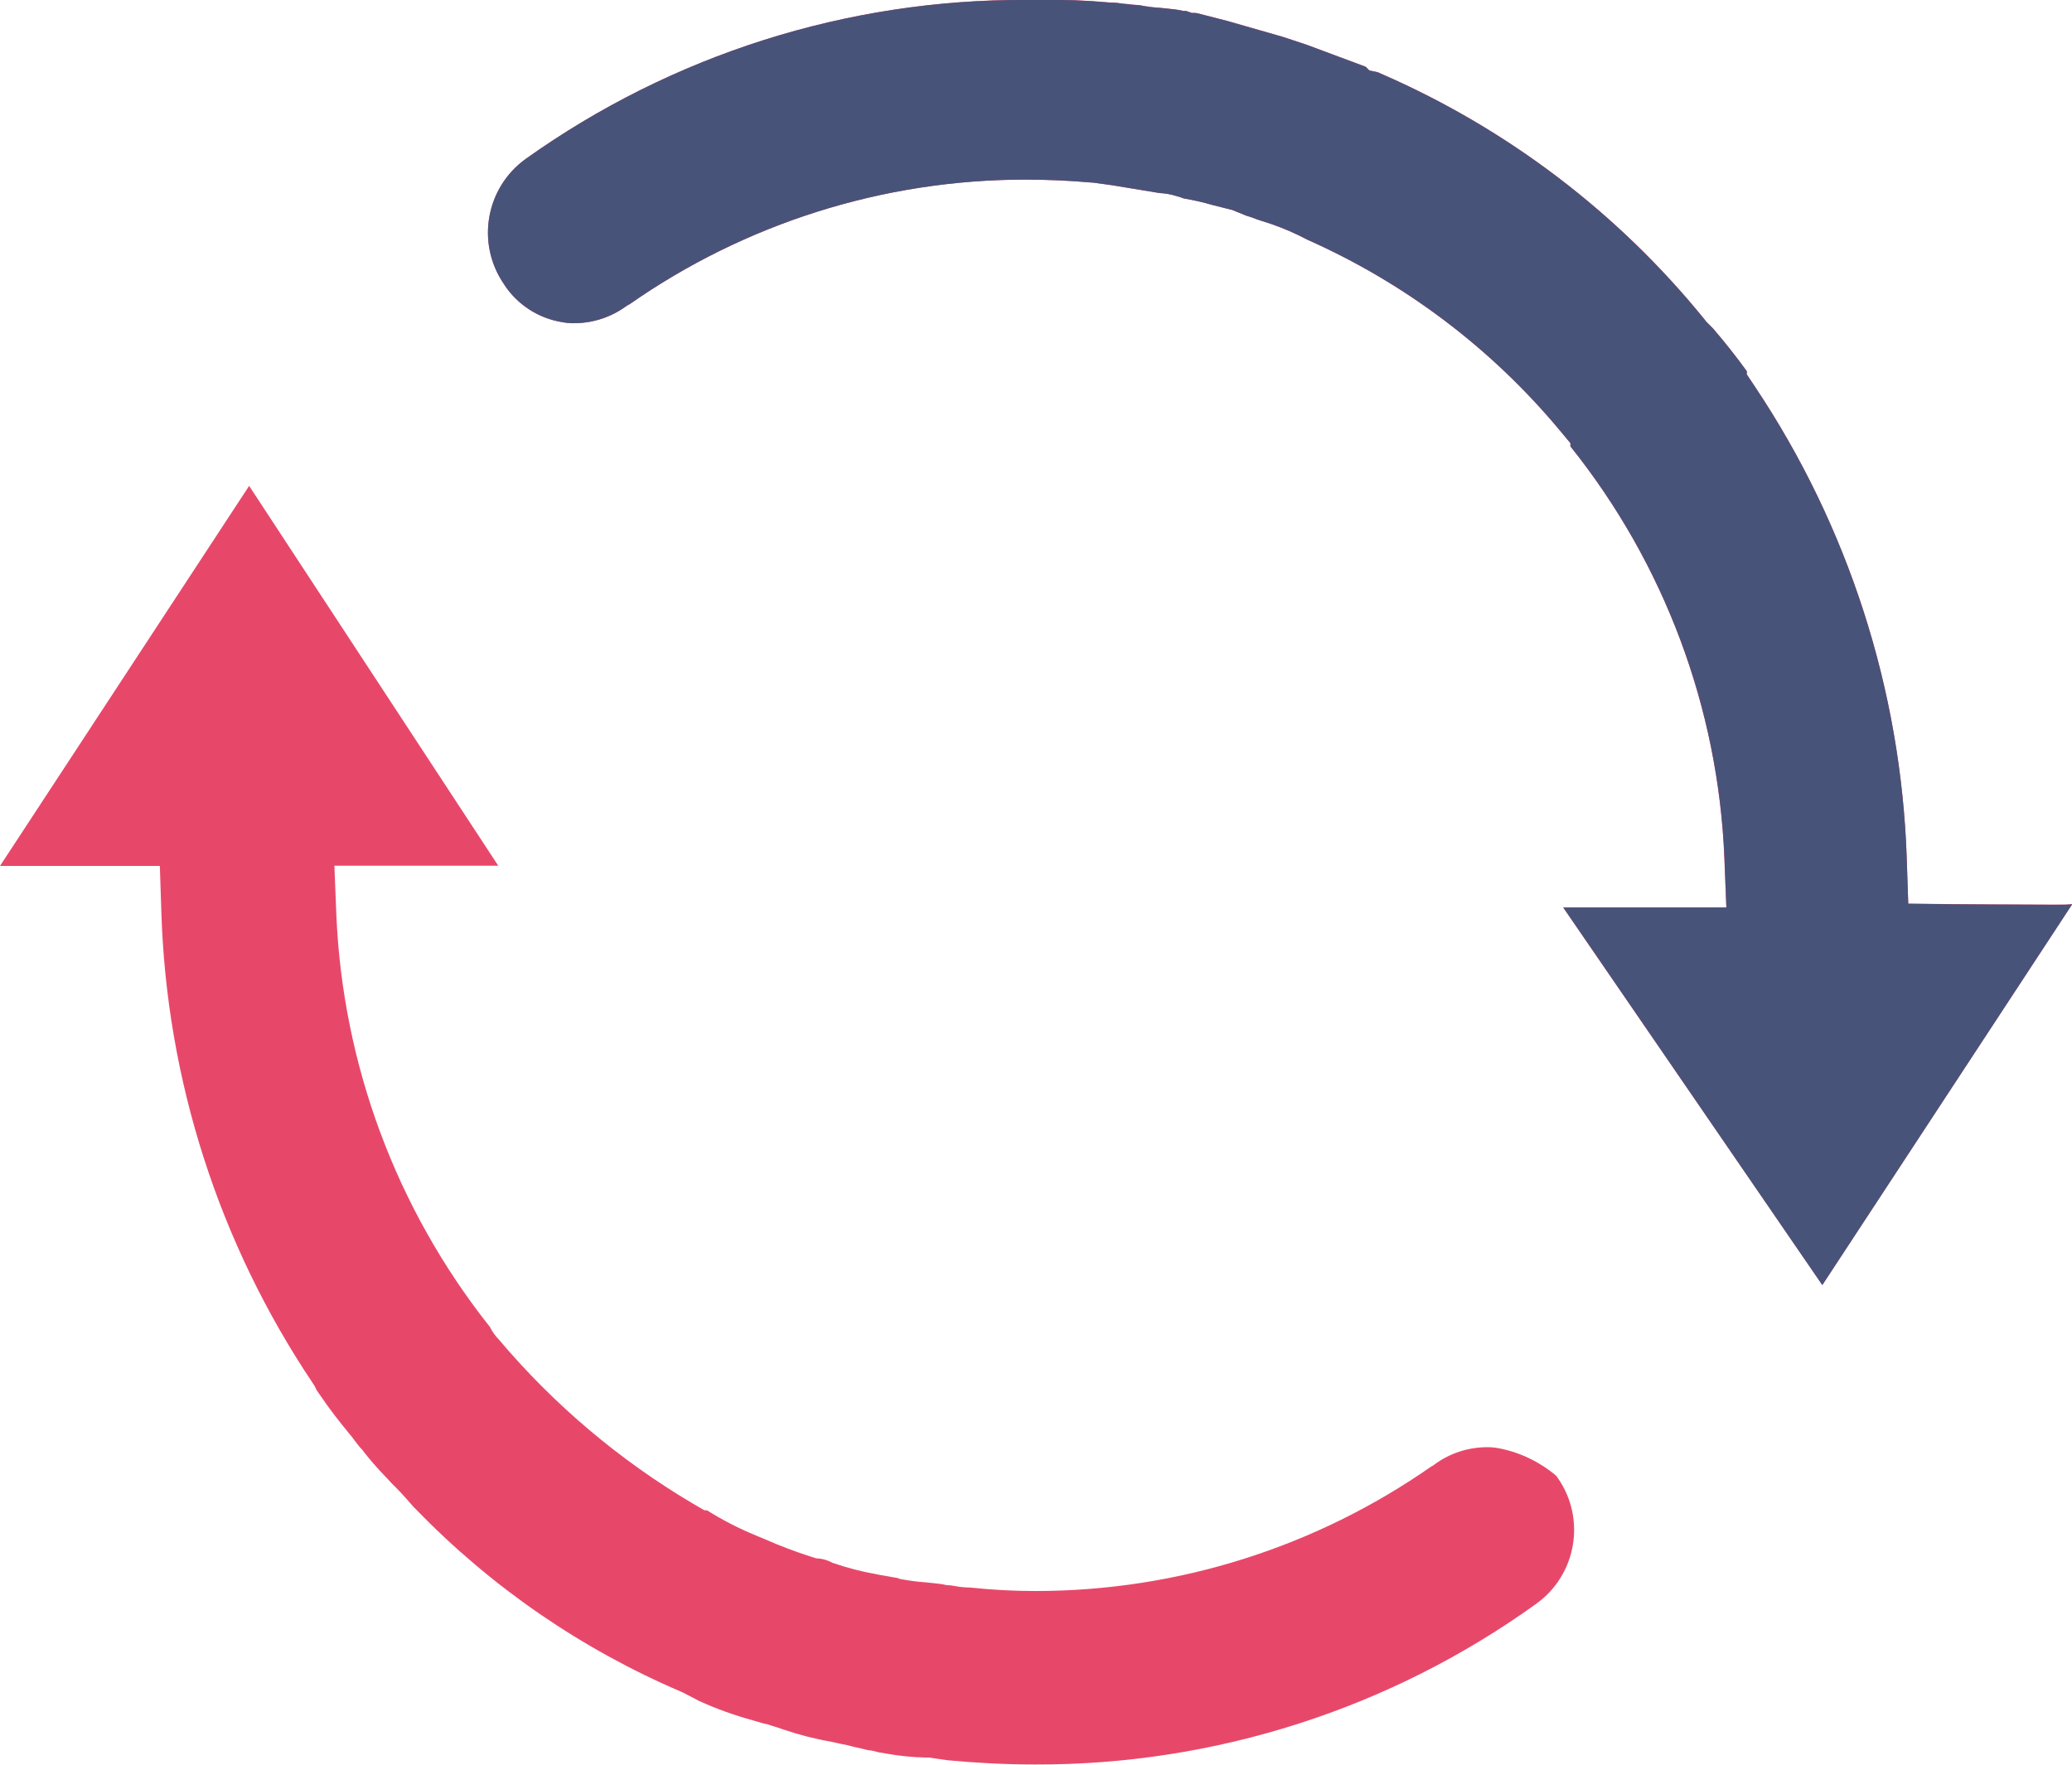
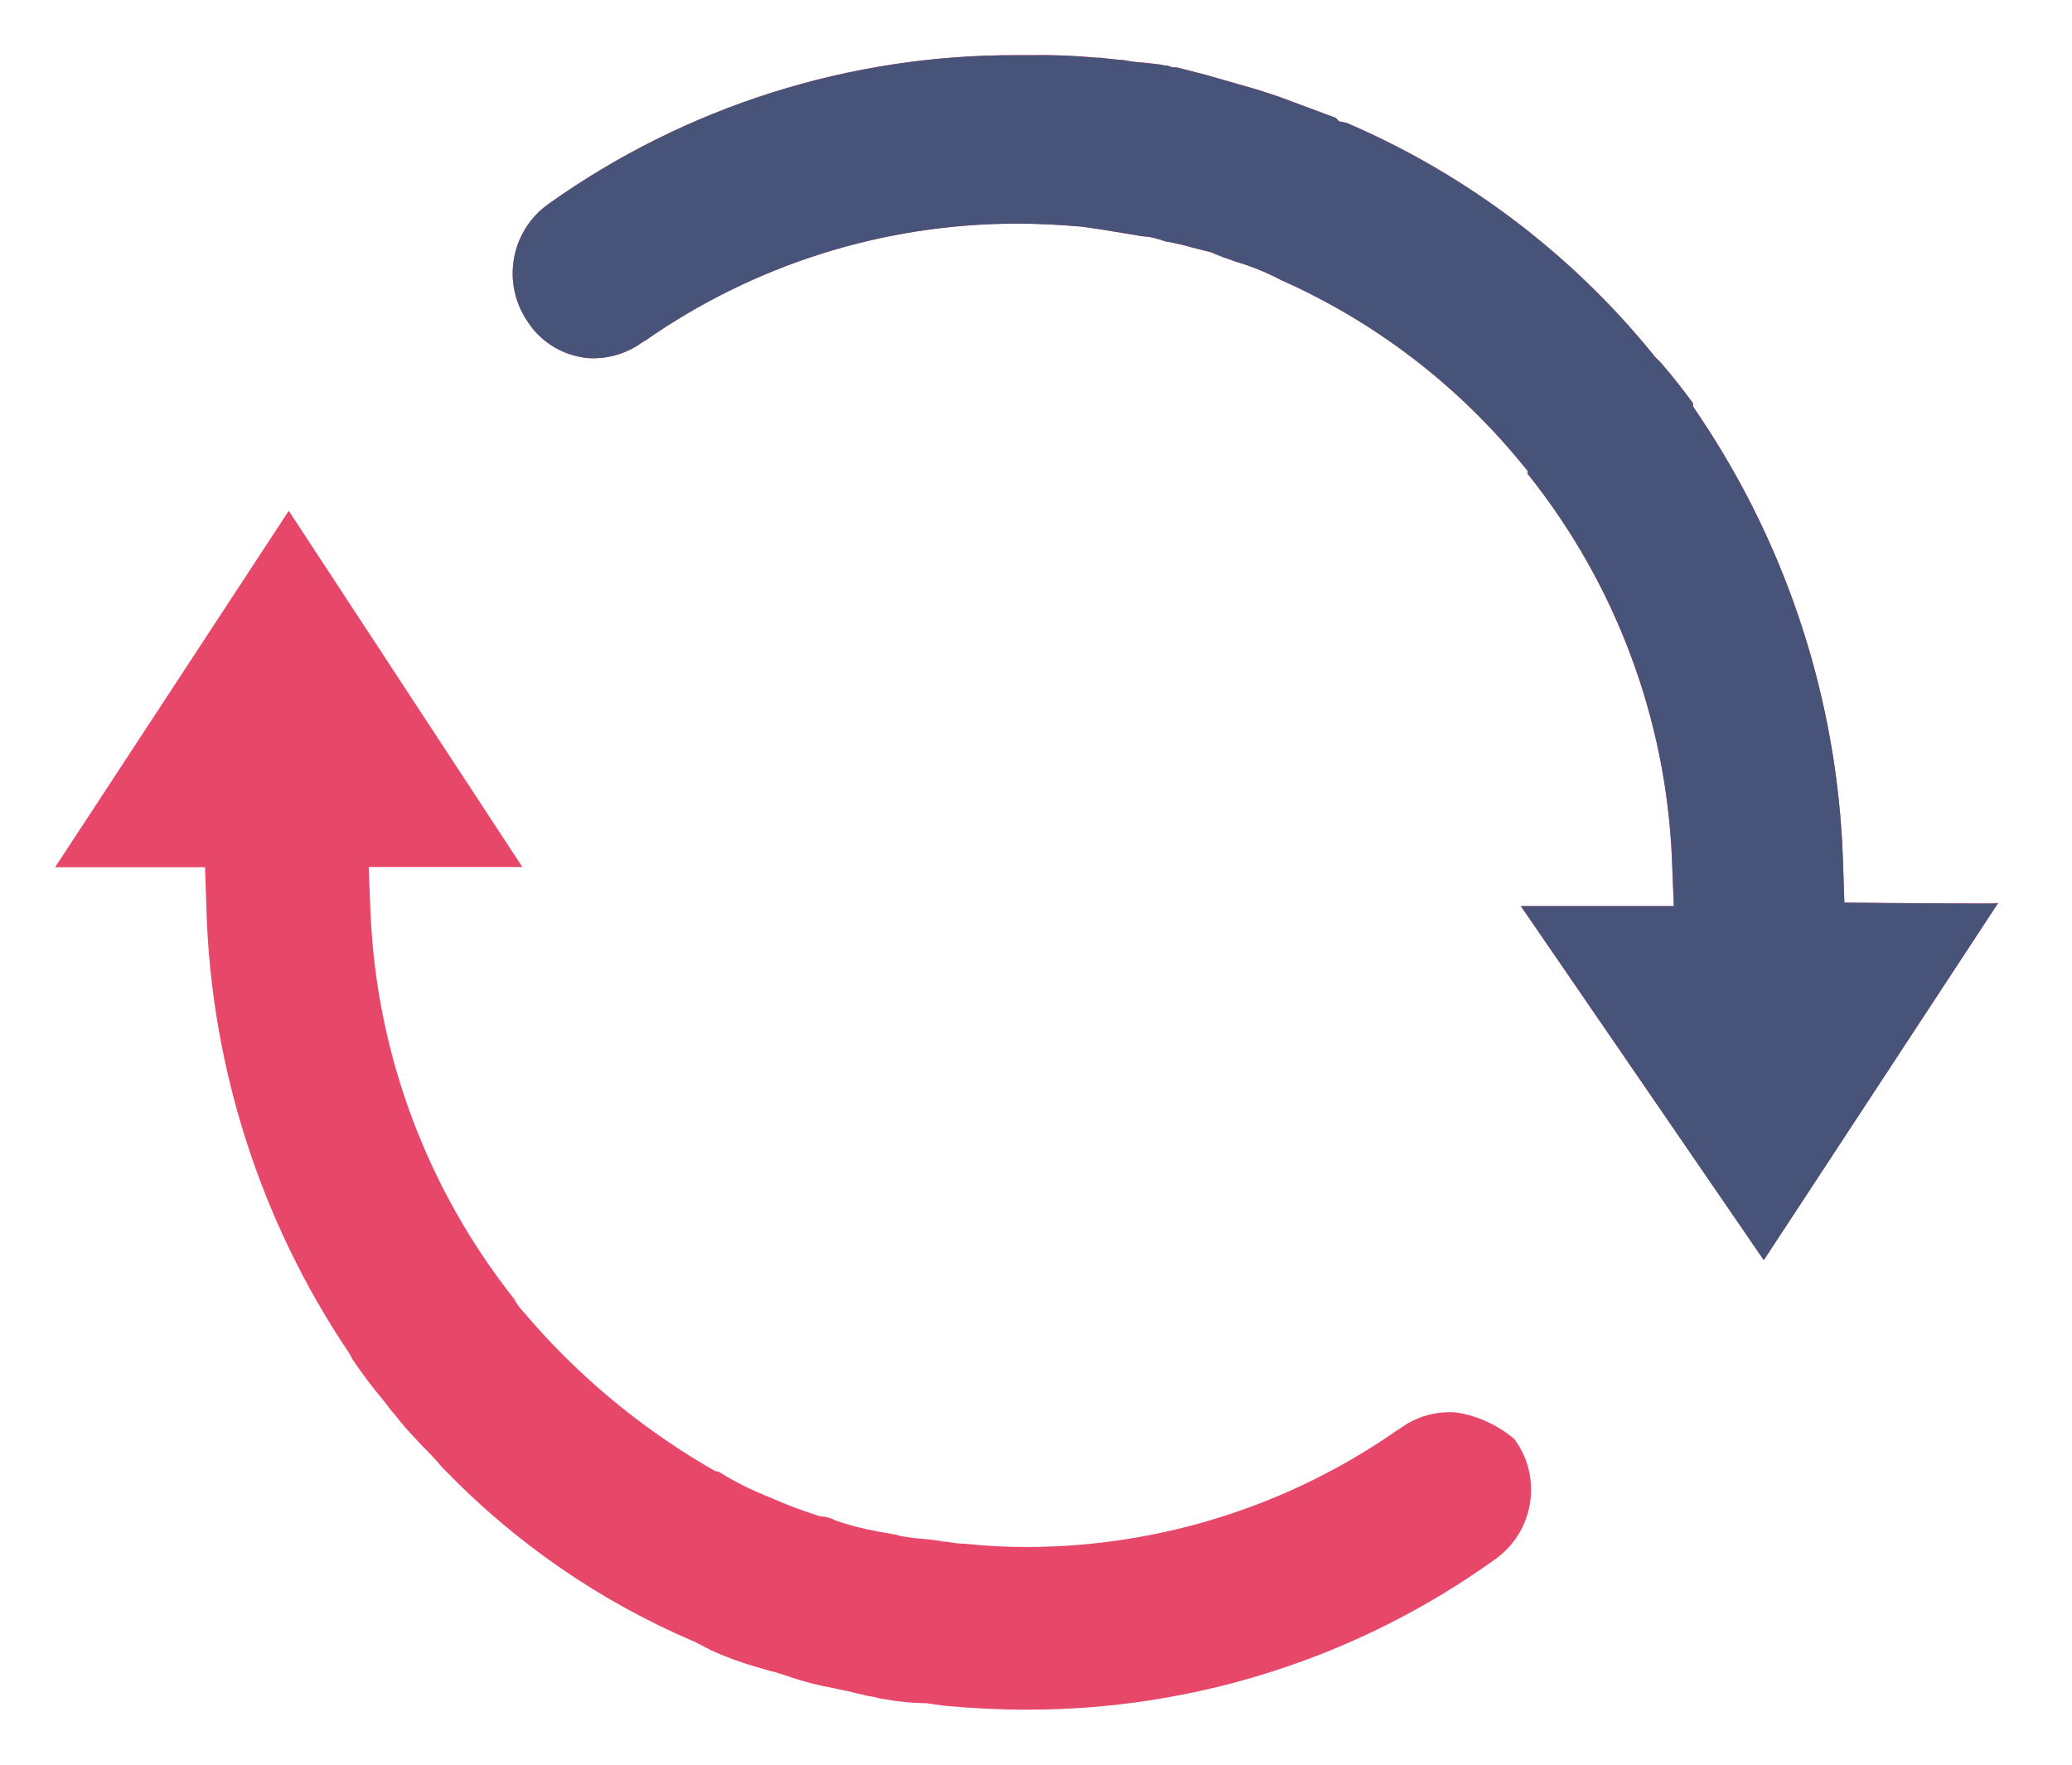
- <svg xmlns="http://www.w3.org/2000/svg" width="49.31" height="42" viewBox="0 0 49.31 42">
-   <g id="组_461" data-name="组 461" transform="translate(-732 -1334)">
-     <path id="路径_613" data-name="路径 613" d="M120.628,199.8c-.688,0-1.381-.036-2.069-.1l-.042-.006-.409-.059h-.083a6.115,6.115,0,0,1-.937-.095l-.142-.024h-.006a.257.257,0,0,1-.03-.006c-.024-.006-.047-.012-.065-.018a1.065,1.065,0,0,0-.2-.036c-.089-.024-.172-.042-.249-.059a.941.941,0,0,1-.125-.03c-.089-.024-.166-.042-.237-.053-.053-.012-.1-.024-.136-.03l-.053-.012-.053-.012a7.532,7.532,0,0,1-1.144-.291c-.095-.036-.178-.059-.249-.083a.385.385,0,0,1-.077-.024l-.053-.018-.059-.012c-.03-.006-.1-.024-.213-.059l-.041-.012-.041-.012a8.573,8.573,0,0,1-1.269-.457l-.4-.208-.041-.018a19.392,19.392,0,0,1-6.3-4.334l-.059-.059-.042-.047c-.154-.178-.314-.356-.492-.528-.053-.059-.107-.119-.16-.172a7.34,7.34,0,0,1-.5-.575l-.024-.036-.03-.03a1.346,1.346,0,0,1-.095-.113l-.018-.024-.036-.047c-.024-.036-.065-.089-.119-.154l-.03-.036c-.225-.273-.462-.575-.711-.943l-.024-.036-.018-.024c0-.006-.006-.012-.012-.018l-.042-.089-.053-.083a21.314,21.314,0,0,1-3.6-11.206l-.036-1.1H96l5.929-9.047,5.929,9.042h-3.9l.047,1.18a16.941,16.941,0,0,0,3.628,9.765l.012.012.012.018a1.239,1.239,0,0,0,.219.308,18.139,18.139,0,0,0,4.625,3.907l.267.154h.059a7.626,7.626,0,0,0,1.168.6l.2.083a11.253,11.253,0,0,0,1.109.421l.113.036.113.012a.839.839,0,0,1,.243.077l.036.018.036.012a6.468,6.468,0,0,0,.984.255l.113.024h.006l.208.036.095.018c.036.006.089.012.107.018l.065.024.071.012a4.6,4.6,0,0,0,.51.065l.178.018c.095.012.184.018.249.03l.113.024h.059l.119.018a2.071,2.071,0,0,0,.362.036h.006a14.461,14.461,0,0,0,1.571.083,16.452,16.452,0,0,0,9.409-2.97l.018-.006.065-.047a2.108,2.108,0,0,1,1.2-.4,1.455,1.455,0,0,1,.344.03,2.994,2.994,0,0,1,1.34.652l.042.059a2.164,2.164,0,0,1-.522,2.988A20.311,20.311,0,0,1,120.628,199.8ZM133.2,179.4h3.883l-.047-1.18a16.773,16.773,0,0,0-3.664-9.794v-.077l-.261-.314a16.588,16.588,0,0,0-5.988-4.524l-.213-.107a5.97,5.97,0,0,0-.9-.35l-.107-.036a1.977,1.977,0,0,0-.243-.083l-.332-.136-.474-.119a5.905,5.905,0,0,0-.67-.154h-.006a.718.718,0,0,0-.083-.03l-.018-.006-.018-.006c-.024-.006-.047-.012-.065-.018a1.549,1.549,0,0,0-.4-.071l-1.115-.184-.468-.065h-.024c-.528-.047-1.067-.071-1.6-.071a16.452,16.452,0,0,0-9.409,2.97l-.018.006-.065.042a2.108,2.108,0,0,1-1.2.4,1.455,1.455,0,0,1-.344-.03,2.035,2.035,0,0,1-1.352-.889l-.006-.012a2.162,2.162,0,0,1,.522-2.982,20.381,20.381,0,0,1,11.923-3.783h.32a14.776,14.776,0,0,1,1.619.059l.065.006h.065a.934.934,0,0,1,.166.018c.036.006.071.006.107.012h.018c.089.012.2.024.32.03a3.531,3.531,0,0,0,.51.065l.172.018c.095.012.184.018.249.03l.113.024h.065l.136.047h.065c.018,0,.036.006.059.006l.717.184,1.322.379.557.184,1.417.528.089.089.2.042.012.006.095.042a20.363,20.363,0,0,1,7.672,5.84l.036.047.16.16c.3.35.557.676.806,1.02v.077l.19.285a21.53,21.53,0,0,1,3.617,11.229l.036,1.085,1.085.012c.065,0,1.613.012,2.33.012.308,0,.368,0,.421-.006l.042-.006h.024c-.516.789-3.955,6.03-5.947,9.065Z" transform="translate(636 1176.2)" fill="#e7486a" />
-     <path id="路径_614" data-name="路径 614" d="M139.725,179.4h3.883l-.047-1.18a16.772,16.772,0,0,0-3.664-9.794v-.077l-.261-.314a16.588,16.588,0,0,0-5.988-4.524l-.213-.107a5.97,5.97,0,0,0-.9-.35l-.107-.036a1.977,1.977,0,0,0-.243-.083l-.332-.136-.474-.119a5.905,5.905,0,0,0-.67-.154H130.7a.718.718,0,0,0-.083-.03l-.018-.006-.018-.006c-.024-.006-.047-.012-.065-.018a1.548,1.548,0,0,0-.4-.071l-1.115-.184-.468-.065h-.024c-.528-.047-1.067-.071-1.6-.071a16.452,16.452,0,0,0-9.409,2.97l-.018.006-.065.042a2.108,2.108,0,0,1-1.2.4,1.455,1.455,0,0,1-.344-.03,2.035,2.035,0,0,1-1.352-.889l-.006-.012a2.162,2.162,0,0,1,.522-2.982A20.381,20.381,0,0,1,126.96,157.8h.32a14.776,14.776,0,0,1,1.619.059l.065.006h.065a.934.934,0,0,1,.166.018c.036.006.071.006.107.012h.018c.089.012.2.024.32.03a3.531,3.531,0,0,0,.51.065l.172.018c.095.012.184.018.249.03l.113.024h.065l.136.047h.065c.018,0,.036.006.059.006l.717.184,1.322.379.557.184,1.417.528.089.089.2.042.012.006.095.042a20.363,20.363,0,0,1,7.672,5.84l.036.047.16.16c.3.35.557.676.806,1.02v.077l.19.285a21.53,21.53,0,0,1,3.617,11.229l.036,1.085,1.085.012c.065,0,1.613.012,2.33.012.308,0,.368,0,.421-.006l.042-.006h.024c-.516.789-3.955,6.03-5.947,9.065Z" transform="translate(629.478 1176.2)" fill="#48537a" />
-   </g>
+ <svg xmlns="http://www.w3.org/2000/svg" t="1615445026088" class="icon" viewBox="0 0 1202 1024" version="1.1" p-id="1872" width="75.125" height="64">
+   <defs>
+     <style type="text/css" />
+   </defs>
+   <path d="M594.891 991.994c-15.725 0-31.564-0.823-47.288-2.286l-0.96-0.137-9.348-1.348h-1.897a139.763 139.763 0 0 1-21.416-2.171l-3.246-0.549h-0.137a5.874 5.874 0 0 1-0.686-0.137 21.553 21.553 0 0 1-1.486-0.411 24.341 24.341 0 0 0-4.571-0.823c-2.034-0.549-3.931-0.96-5.691-1.348a21.507 21.507 0 0 1-2.857-0.686 51.128 51.128 0 0 0-5.417-1.211c-1.211-0.274-2.286-0.549-3.108-0.686l-1.211-0.274-1.211-0.274a172.149 172.149 0 0 1-26.147-6.651c-2.171-0.823-4.068-1.348-5.691-1.897a8.799 8.799 0 0 1-1.76-0.549l-1.211-0.411-1.348-0.274c-0.686-0.137-2.286-0.549-4.868-1.348l-0.937-0.274-0.937-0.274a195.942 195.942 0 0 1-29.004-10.445l-9.142-4.754-0.937-0.411a443.218 443.218 0 0 1-143.991-99.057l-1.348-1.348-0.96-1.074a183.349 183.349 0 0 0-11.245-12.068 102.874 102.874 0 0 0-3.657-3.931 167.761 167.761 0 0 1-11.428-13.142l-0.549-0.823-0.686-0.686a30.764 30.764 0 0 1-2.171-2.583l-0.411-0.549-0.823-1.074a46.854 46.854 0 0 0-2.72-3.52l-0.686-0.823a278.657 278.657 0 0 1-16.25-21.553l-0.549-0.823-0.411-0.549c0-0.137-0.137-0.274-0.274-0.411l-0.96-2.034-1.211-1.897a487.147 487.147 0 0 1-82.281-256.121l-0.823-25.141H32l135.512-206.776 135.512 206.661h-89.137l1.074 26.97a387.199 387.199 0 0 0 82.921 223.186l0.274 0.274 0.274 0.411a28.318 28.318 0 0 0 5.005 7.04 414.58 414.58 0 0 0 105.708 89.297l6.102 3.52h1.348a174.298 174.298 0 0 0 26.695 13.713l4.571 1.897a257.195 257.195 0 0 0 25.347 9.622l2.583 0.823 2.583 0.274a19.176 19.176 0 0 1 5.554 1.76l0.823 0.411 0.823 0.274a147.831 147.831 0 0 0 22.49 5.828l2.583 0.549h0.137l4.754 0.823 2.171 0.411c0.823 0.137 2.034 0.274 2.446 0.411l1.486 0.549 1.623 0.274a105.136 105.136 0 0 0 11.656 1.486l4.068 0.411c2.171 0.274 4.205 0.411 5.691 0.686l2.583 0.549h1.348l2.72 0.411a47.334 47.334 0 0 0 8.274 0.823h0.137a330.517 330.517 0 0 0 35.906 1.897 376.022 376.022 0 0 0 215.049-67.881l0.411-0.137 1.486-1.074a48.18 48.18 0 0 1 27.427-9.142 33.255 33.255 0 0 1 7.862 0.686 68.43 68.43 0 0 1 30.627 14.902l0.96 1.348a49.46 49.46 0 0 1-11.931 68.293A464.222 464.222 0 0 1 594.891 991.994zM882.233 525.737h88.749l-1.074-26.97a383.359 383.359 0 0 0-83.743-223.849v-1.76l-5.965-7.177a379.131 379.131 0 0 0-136.86-103.399l-4.868-2.446a136.449 136.449 0 0 0-20.57-8l-2.446-0.823a45.186 45.186 0 0 0-5.554-1.897l-7.588-3.108-10.834-2.72a134.963 134.963 0 0 0-15.313-3.52h-0.137a16.41 16.41 0 0 0-1.897-0.686l-0.411-0.137-0.411-0.137a21.553 21.553 0 0 1-1.486-0.411 35.404 35.404 0 0 0-9.142-1.623l-25.484-4.205-10.696-1.486h-0.549a414.443 414.443 0 0 0-36.569-1.623 376.022 376.022 0 0 0-215.049 67.881l-0.411 0.137-1.486 0.96a48.18 48.18 0 0 1-27.427 9.142 33.255 33.255 0 0 1-7.862-0.686 46.511 46.511 0 0 1-30.901-20.319l-0.137-0.274a49.414 49.414 0 0 1 11.931-68.156A465.822 465.822 0 0 1 590.548 31.985h7.314a337.716 337.716 0 0 1 37.003 1.348l1.486 0.137h1.486a21.347 21.347 0 0 1 3.794 0.411c0.823 0.137 1.623 0.137 2.446 0.274h0.411c2.034 0.274 4.571 0.549 7.314 0.686a80.704 80.704 0 0 0 11.656 1.486l3.931 0.411c2.171 0.274 4.205 0.411 5.691 0.686l2.583 0.549h1.486l3.108 1.074h1.486c0.411 0 0.823 0.137 1.348 0.137l16.388 4.205 30.215 8.662 12.731 4.205 32.387 12.068 2.034 2.034 4.571 0.96 0.274 0.137 2.171 0.96a465.411 465.411 0 0 1 175.349 133.477l0.823 1.074 3.657 3.657c6.857 8 12.731 15.45 18.422 23.313v1.76l4.343 6.514a492.084 492.084 0 0 1 82.669 256.647l0.823 24.798 24.798 0.274c1.486 0 36.866 0.274 53.254 0.274 7.04 0 8.411 0 9.622-0.137l0.96-0.137h0.549c-11.794 18.033-90.394 137.82-135.923 207.187z" fill="#E7486A" p-id="1873" />
+   <path d="M882.301 525.737h88.749l-1.074-26.97a383.336 383.336 0 0 0-83.743-223.849v-1.76l-5.965-7.177a379.131 379.131 0 0 0-136.86-103.399l-4.868-2.446a136.449 136.449 0 0 0-20.57-8l-2.446-0.823a45.186 45.186 0 0 0-5.554-1.897l-7.588-3.108-10.834-2.72a134.963 134.963 0 0 0-15.313-3.52h-0.206a16.41 16.41 0 0 0-1.897-0.686l-0.411-0.137-0.411-0.137a21.553 21.553 0 0 1-1.486-0.411 35.381 35.381 0 0 0-9.142-1.623l-25.484-4.205-10.696-1.486h-0.549a414.443 414.443 0 0 0-36.569-1.623 376.022 376.022 0 0 0-215.049 67.881l-0.411 0.137-1.486 0.96a48.18 48.18 0 0 1-27.427 9.142 33.255 33.255 0 0 1-7.862-0.686 46.511 46.511 0 0 1-30.901-20.319l-0.137-0.274a49.414 49.414 0 0 1 11.931-68.156A465.822 465.822 0 0 1 590.548 32.054h7.314a337.716 337.716 0 0 1 37.003 1.348l1.486 0.137h1.486a21.347 21.347 0 0 1 3.794 0.411c0.823 0.137 1.623 0.137 2.446 0.274h0.411c2.034 0.274 4.571 0.549 7.314 0.686a80.704 80.704 0 0 0 11.656 1.486l3.931 0.411c2.171 0.274 4.205 0.411 5.691 0.686l2.583 0.549h1.486l3.108 1.074h1.486c0.411 0 0.823 0.137 1.348 0.137l16.388 4.205 30.215 8.662 12.731 4.205 32.387 12.068 2.034 2.034 4.571 0.96 0.274 0.137 2.171 0.96a465.411 465.411 0 0 1 175.349 133.477l0.823 1.074 3.657 3.657c6.857 8 12.731 15.45 18.422 23.313v1.76l4.343 6.514a492.084 492.084 0 0 1 82.669 256.647l0.823 24.798 24.798 0.274c1.486 0 36.866 0.274 53.254 0.274 7.04 0 8.411 0 9.622-0.137l0.96-0.137h0.549c-11.794 18.033-90.394 137.82-135.923 207.187z" fill="#48537A" p-id="1874" />
</svg>
